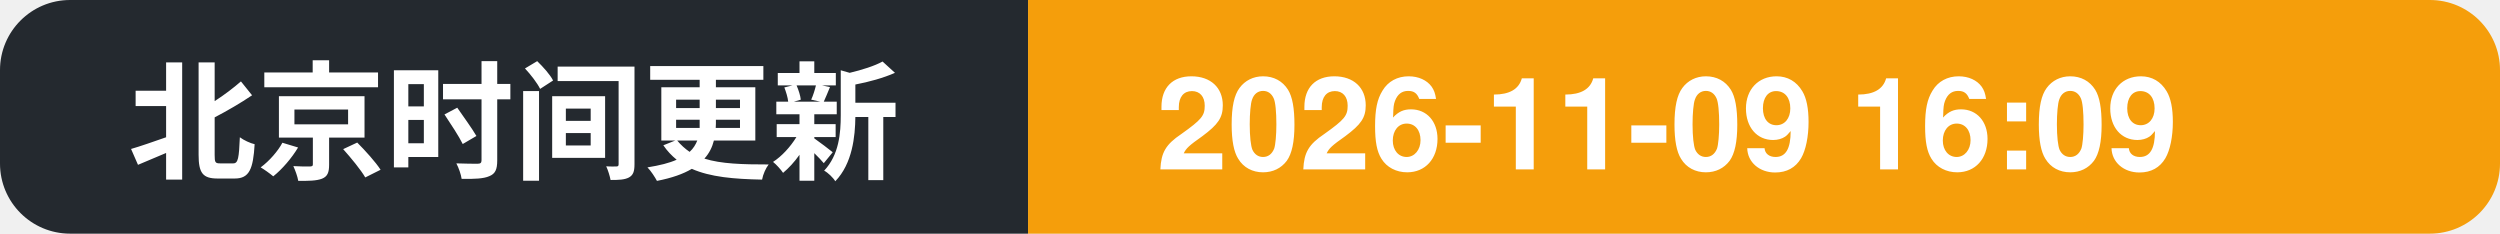
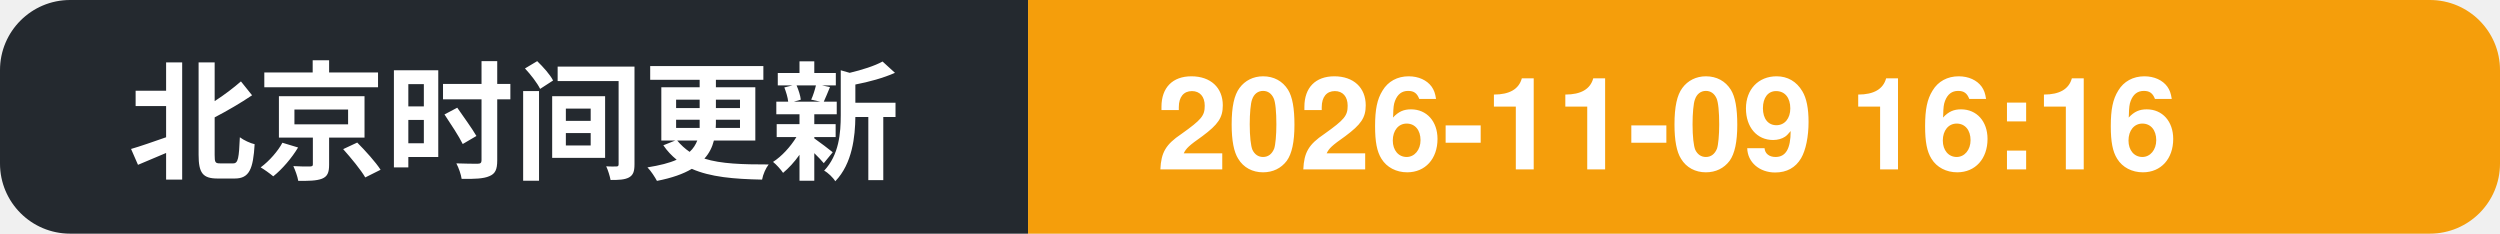
- <svg xmlns="http://www.w3.org/2000/svg" width="214" height="20" role="img" aria-label="北京时间更新: 2026-11-09 16:09">
+ <svg xmlns="http://www.w3.org/2000/svg" width="214" height="20" role="img" aria-label="北京时间更新: 2026-11-09 16:16">
  <clipPath id="c">
    <rect width="214" height="20" rx="6" />
  </clipPath>
  <g clip-path="url(#c)">
    <rect width="88" height="20" fill="#24292f" />
    <rect x="88" width="126" height="20" fill="#f59e0b" />
    <text x="11" y="14.5" font-family="Segoe UI, PingFang SC, Hiragino Sans GB, Microsoft YaHei, Helvetica, Arial, sans-serif" font-size="11" font-weight="600" fill="#ffffff">北京时间更新</text>
-     <text x="99" y="14.5" font-family="Segoe UI, PingFang SC, Hiragino Sans GB, Microsoft YaHei, Helvetica, Arial, sans-serif" font-size="11" font-weight="700" fill="#ffffff">2026-11-09 16:09</text>
+     <text x="99" y="14.5" font-family="Segoe UI, PingFang SC, Hiragino Sans GB, Microsoft YaHei, Helvetica, Arial, sans-serif" font-size="11" font-weight="700" fill="#ffffff">2026-11-09 16:16</text>
  </g>
</svg>
